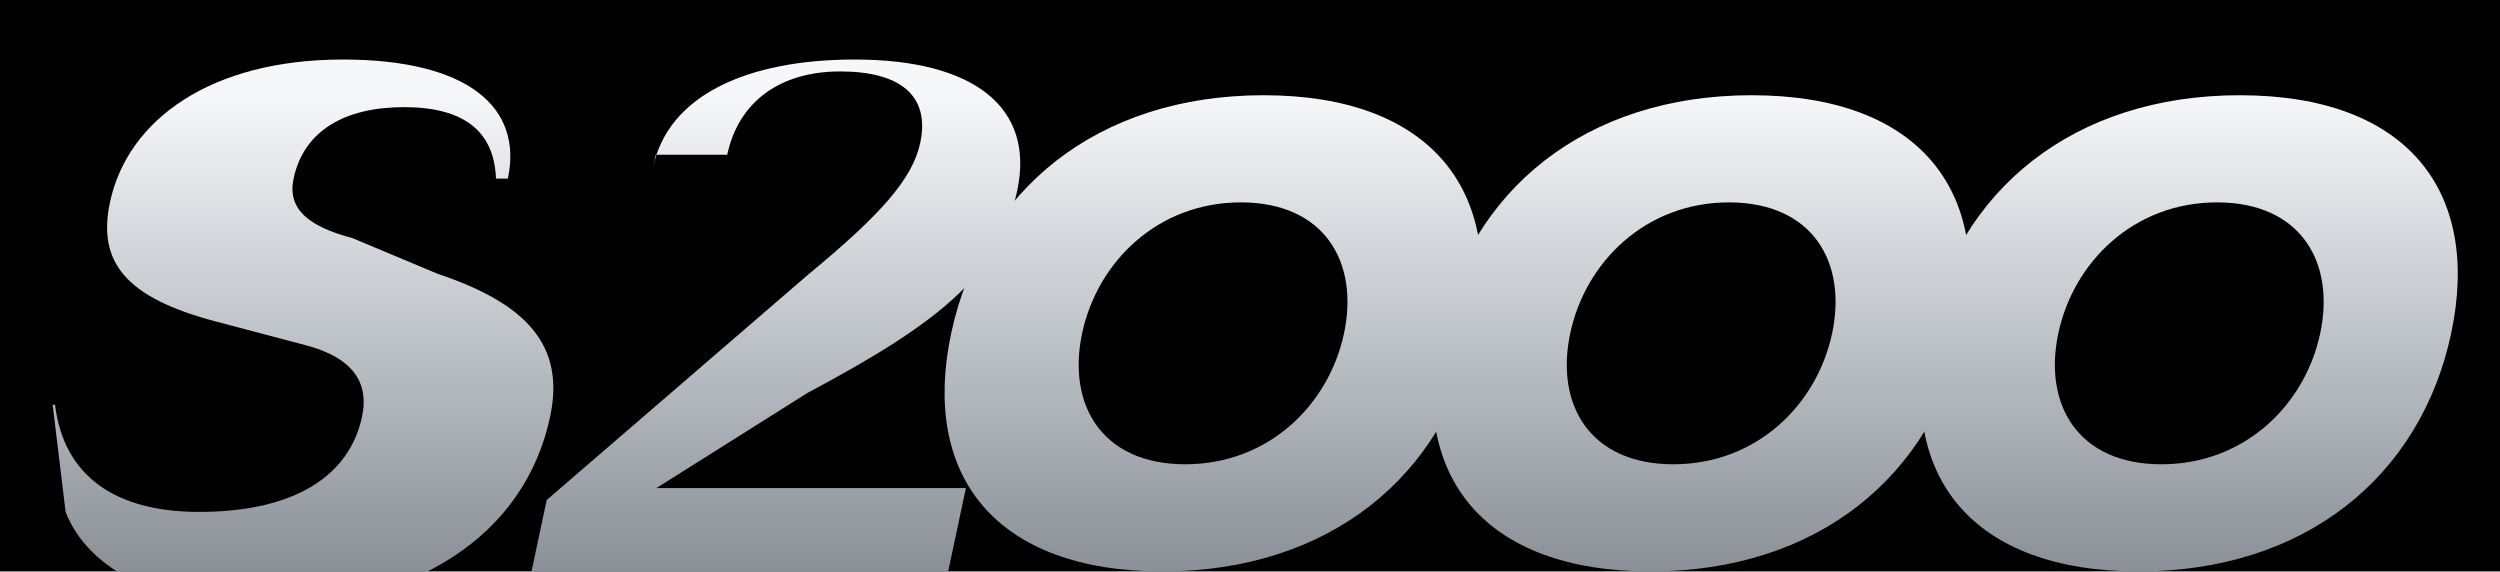
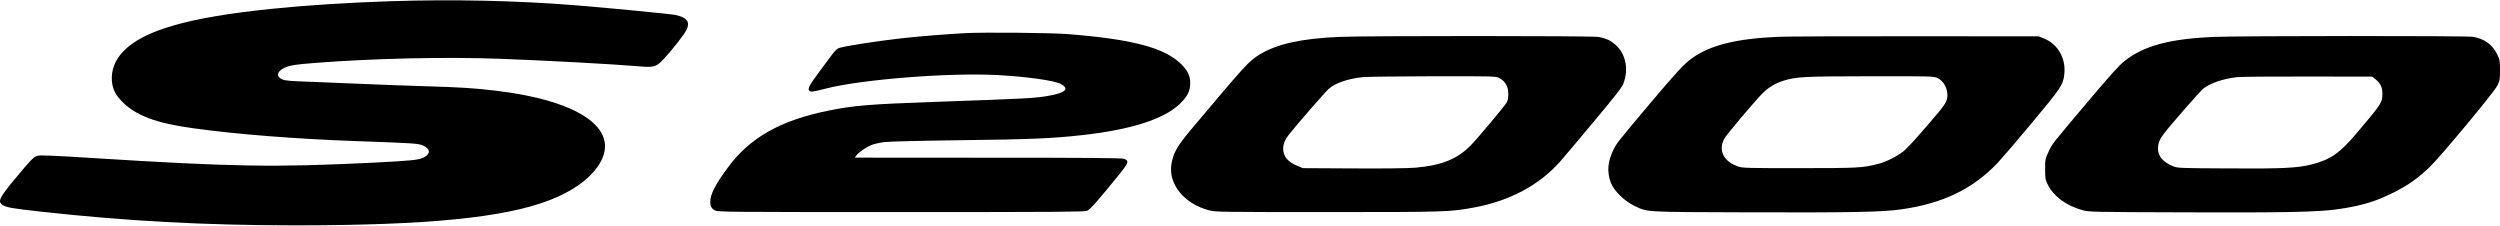
- <svg xmlns="http://www.w3.org/2000/svg" width="420" height="96" viewBox="0 0 420 96" role="img" aria-label="S2000 badge retraced italic wordmark">
-   <defs>
-     <linearGradient id="s2k-chrome" x1="0" y1="8" x2="0" y2="88" gradientUnits="userSpaceOnUse">
-       <stop offset="0" stop-color="#f6f7f8" />
-       <stop offset="0.42" stop-color="#c8ccd1" />
-       <stop offset="1" stop-color="#8a9096" />
-     </linearGradient>
-   </defs>
-   <rect width="420" height="96" fill="#000" />
-   <g fill="url(#s2k-chrome)" transform="translate(18 8) skewX(-12)">
-     <path d="M72 22c0-12-11-20-32-20C18 2 6 12 6 26c0 10 6 16 22 20l16 4c8 2 12 6 12 12 0 10-8 16-24 16-14 0-24-6-28-18l-0.4 0 6 18c6 10 20 16 36 16 26 0 42-12 42-32 0-12-8-19-24-24L48 32C40 30 36 27 36 22 36 14 42 10 52 10c10 0 16 4 18 12h2z" />
-     <path d="M96 20c0-12 12-18 30-18 20 0 32 8 32 22 0 14-8 22-28 34L108 74h52v18H90V76l36-38c10-10 14-16 14-22 0-8-6-12-16-12s-16 5-16 14h-12z" />
-     <path d="M196 8c28 0 44 16 44 40s-16 40-44 40-44-16-44-40 16-40 44-40zm0 18c-14 0-22 10-22 22s8 22 22 22 22-10 22-22-8-22-22-22z" />
-     <path d="M278 8c28 0 44 16 44 40s-16 40-44 40-44-16-44-40 16-40 44-40zm0 18c-14 0-22 10-22 22s8 22 22 22 22-10 22-22-8-22-22-22z" />
-     <path d="M360 8c28 0 44 16 44 40s-16 40-44 40-44-16-44-40 16-40 44-40zm0 18c-14 0-22 10-22 22s8 22 22 22 22-10 22-22-8-22-22-22z" />
+ <svg xmlns="http://www.w3.org/2000/svg" viewBox="0 0 2731.535 245.88" width="820" height="74" role="img" aria-label="S2000 wordmark">
+   <g transform="translate(-132.9651,322.9064) scale(0.1,-0.1)" stroke="none">
+     <path fill="#000000" d="M5600 3219 c-479 -16 -909 -43 -1308 -84 -907 -93 -1400 -235 -1618 -467 -88 -92 -130 -203 -122 -317 7 -88 35 -149 104 -221 150 -158 373 -243 784 -299 482 -67 1135 -118 1795 -141 619 -22 666 -25 717 -48 83 -36 84 -93 2 -133 -53 -25 -144 -34 -544 -54 -1079 -53 -1525 -46 -3062 50 -423 27 -577 33 -606 26 -45 -13 -68 -36 -247 -251 -175 -211 -195 -252 -134 -289 42 -26 101 -36 414 -71 929 -103 1789 -150 2785 -150 1438 0 2282 84 2774 275 239 92 419 217 522 361 280 392 -152 719 -1099 834 -240 29 -395 39 -777 50 -190 5 -496 17 -680 25 -184 8 -450 19 -590 24 -194 6 -264 12 -292 24 -70 29 -68 79 4 120 55 32 119 44 353 62 641 49 1406 67 2015 45 444 -16 1234 -58 1502 -81 172 -15 197 -10 261 49 54 51 180 203 246 297 85 121 60 181 -91 214 -45 10 -757 79 -1083 105 -654 52 -1347 67 -2025 45z M11875 2870 c-201 -11 -496 -34 -685 -55 -299 -34 -664 -91 -702 -111 -16 -8 -45 -38 -65 -66 -21 -29 -80 -108 -132 -177 -114 -152 -138 -195 -121 -216 17 -21 30 -19 181 19 393 101 1346 176 1877 148 318 -17 618 -59 689 -96 102 -52 56 -98 -127 -130 -152 -27 -225 -31 -1220 -66 -737 -26 -912 -40 -1190 -97 -524 -106 -858 -295 -1099 -623 -136 -184 -191 -292 -191 -372 0 -50 13 -74 53 -95 30 -17 142 -18 2032 -18 1689 0 2005 2 2033 14 32 13 131 126 356 404 98 122 104 144 46 164 -26 9 -390 12 -1488 12 l-1453 1 15 21 c24 35 113 96 170 118 30 11 92 25 138 31 46 6 414 15 818 20 803 10 1009 19 1345 56 523 58 884 172 1058 334 89 84 121 144 121 235 1 77 -28 137 -99 207 -183 180 -532 272 -1245 328 -181 14 -903 21 -1115 10z M15965 2829 c-409 -17 -676 -75 -865 -188 -123 -74 -146 -98 -753 -820 -155 -184 -198 -259 -218 -381 -36 -221 140 -436 416 -507 65 -17 151 -18 1285 -18 1297 0 1340 1 1605 50 390 72 711 243 941 502 33 37 198 233 366 434 241 289 310 377 326 420 58 156 26 317 -83 418 -56 52 -109 76 -195 90 -75 12 -2547 13 -2825 0z m1743 -448 c42 -22 63 -43 86 -88 20 -40 21 -135 1 -176 -15 -32 -307 -381 -393 -470 -146 -152 -323 -223 -608 -247 -90 -7 -331 -10 -684 -8 l-545 3 -58 24 c-105 42 -157 104 -157 186 0 57 20 105 68 164 98 122 395 462 428 491 74 65 203 110 370 129 38 5 381 9 762 10 662 1 694 0 730 -18z M20760 2830 c-460 -20 -742 -90 -945 -235 -84 -60 -172 -155 -471 -510 -342 -407 -349 -416 -384 -486 -65 -129 -75 -244 -30 -364 33 -85 146 -198 250 -248 156 -75 81 -71 1285 -75 1093 -3 1438 3 1640 33 452 64 779 222 1050 506 44 47 215 246 379 443 321 385 339 412 351 532 18 168 -72 325 -221 385 l-59 24 -1335 1 c-734 1 -1414 -2 -1510 -6z m1736 -449 c54 -25 92 -76 106 -142 16 -82 0 -123 -86 -227 -210 -249 -337 -391 -388 -432 -72 -58 -189 -116 -282 -140 -167 -42 -216 -45 -856 -45 -570 0 -619 1 -669 18 -163 55 -223 182 -147 311 26 44 322 395 409 484 65 67 142 114 232 142 142 44 219 48 950 49 654 1 692 0 731 -18z M25520 2829 c-487 -21 -767 -97 -978 -264 -59 -47 -153 -151 -398 -441 -408 -484 -387 -456 -431 -549 -37 -78 -38 -83 -38 -190 0 -101 2 -115 29 -170 62 -126 200 -229 375 -278 75 -21 86 -22 1151 -25 1330 -4 1536 4 1835 68 156 34 268 74 420 150 158 79 270 159 396 281 126 124 697 811 734 884 28 55 30 67 30 170 0 105 -2 114 -33 177 -52 106 -138 167 -264 188 -74 12 -2554 11 -2828 -1z m1767 -465 c53 -42 73 -86 73 -159 0 -93 -9 -107 -287 -435 -177 -210 -284 -284 -484 -334 -157 -40 -322 -48 -919 -44 -537 3 -546 3 -600 25 -107 44 -162 109 -162 192 0 56 18 101 65 163 73 96 400 469 430 492 81 62 215 107 367 125 41 5 391 8 777 7 l701 -1 39 -31z" />
  </g>
</svg>
